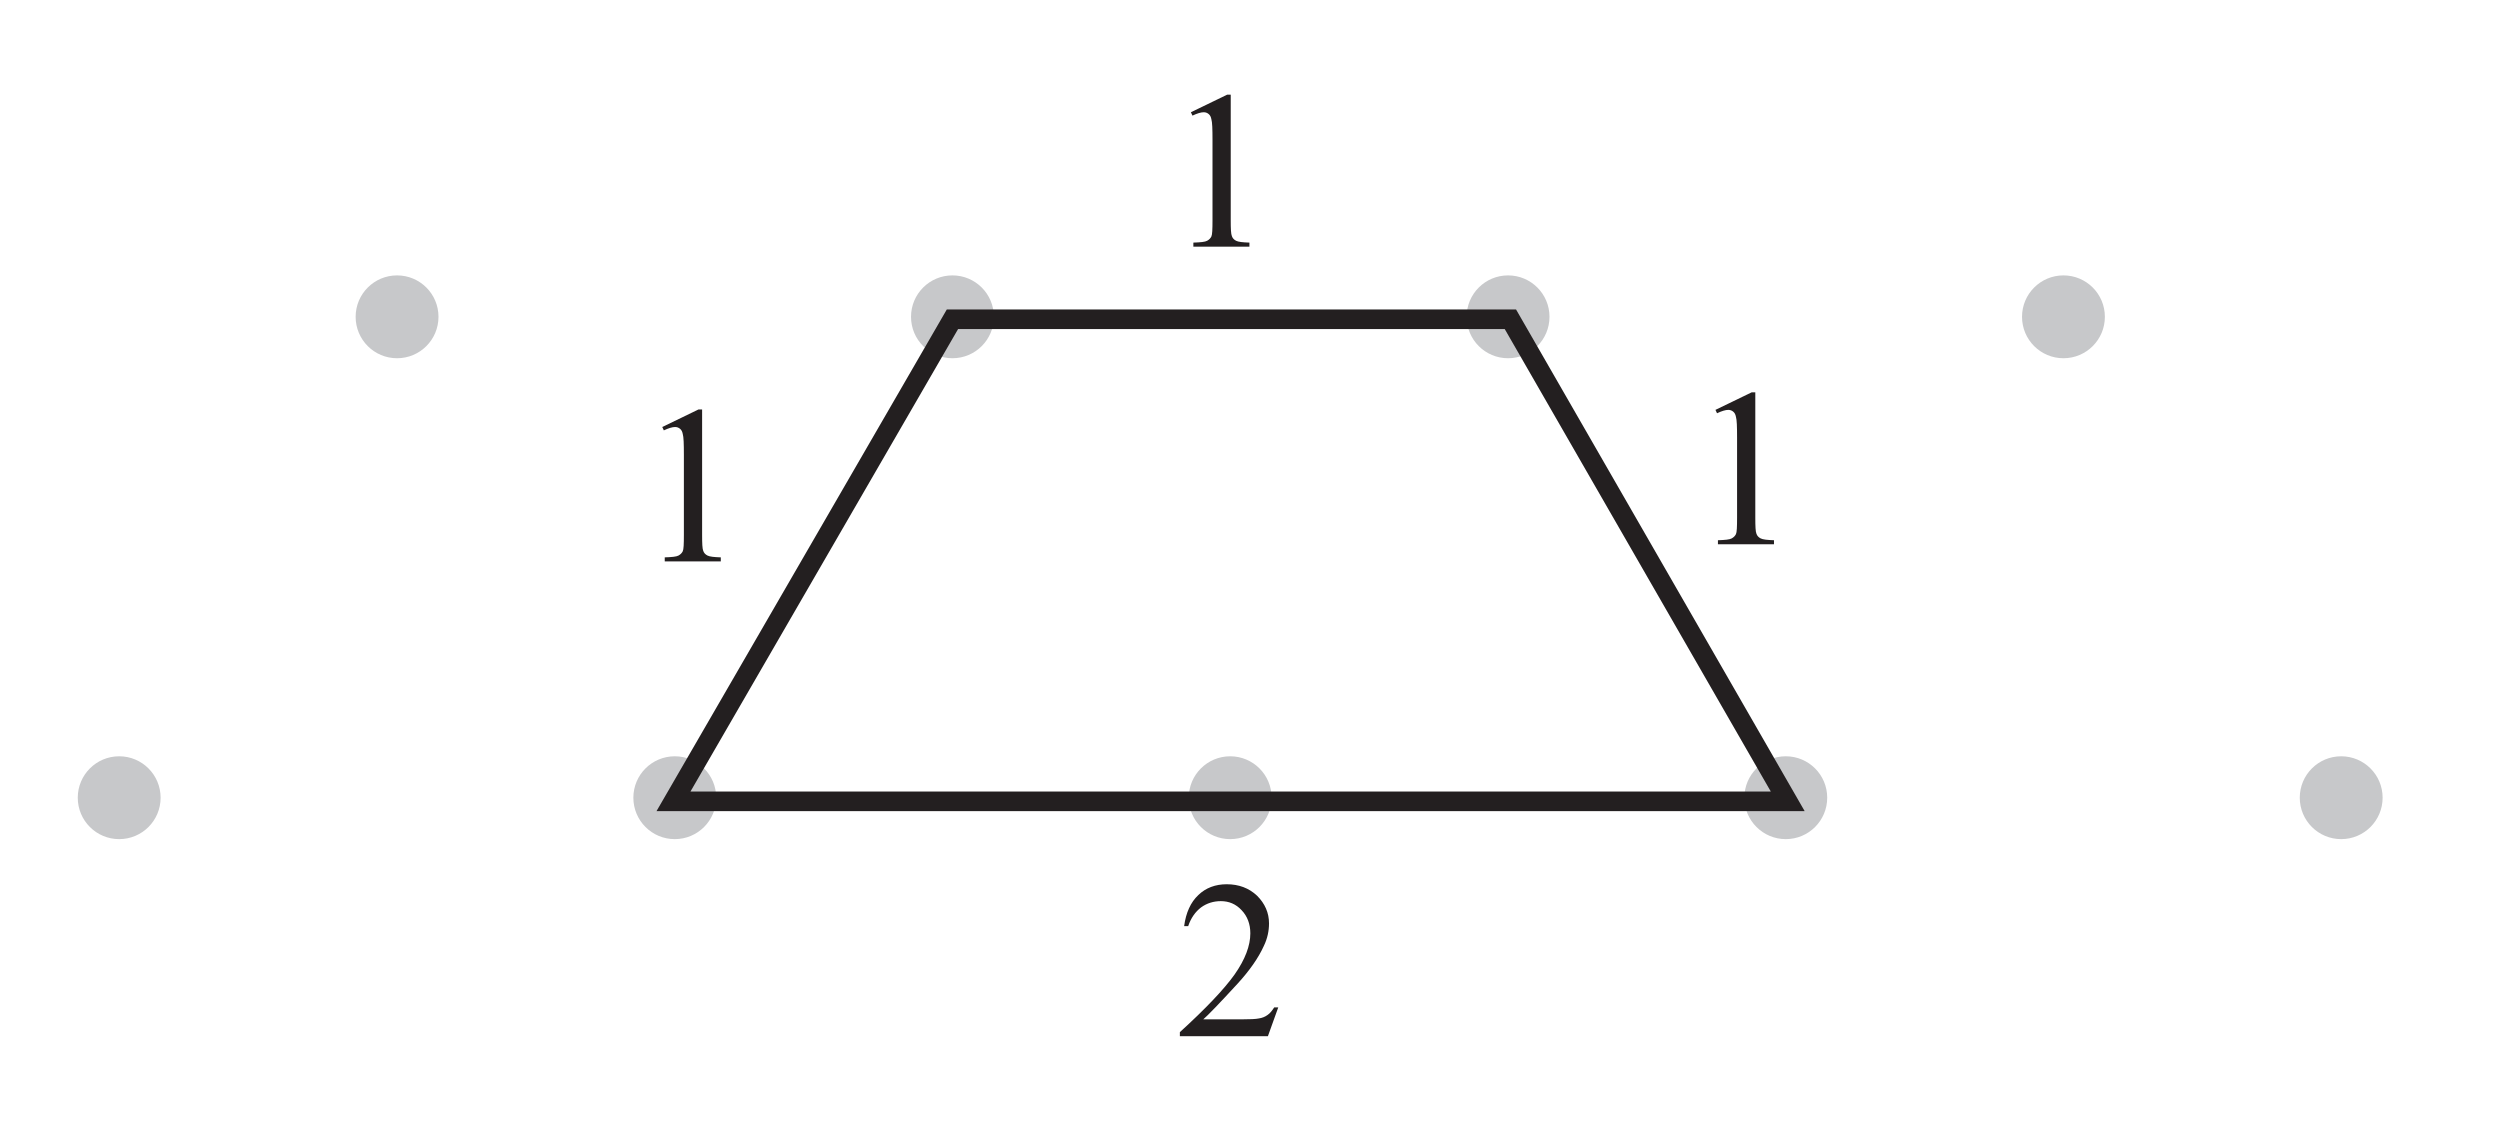
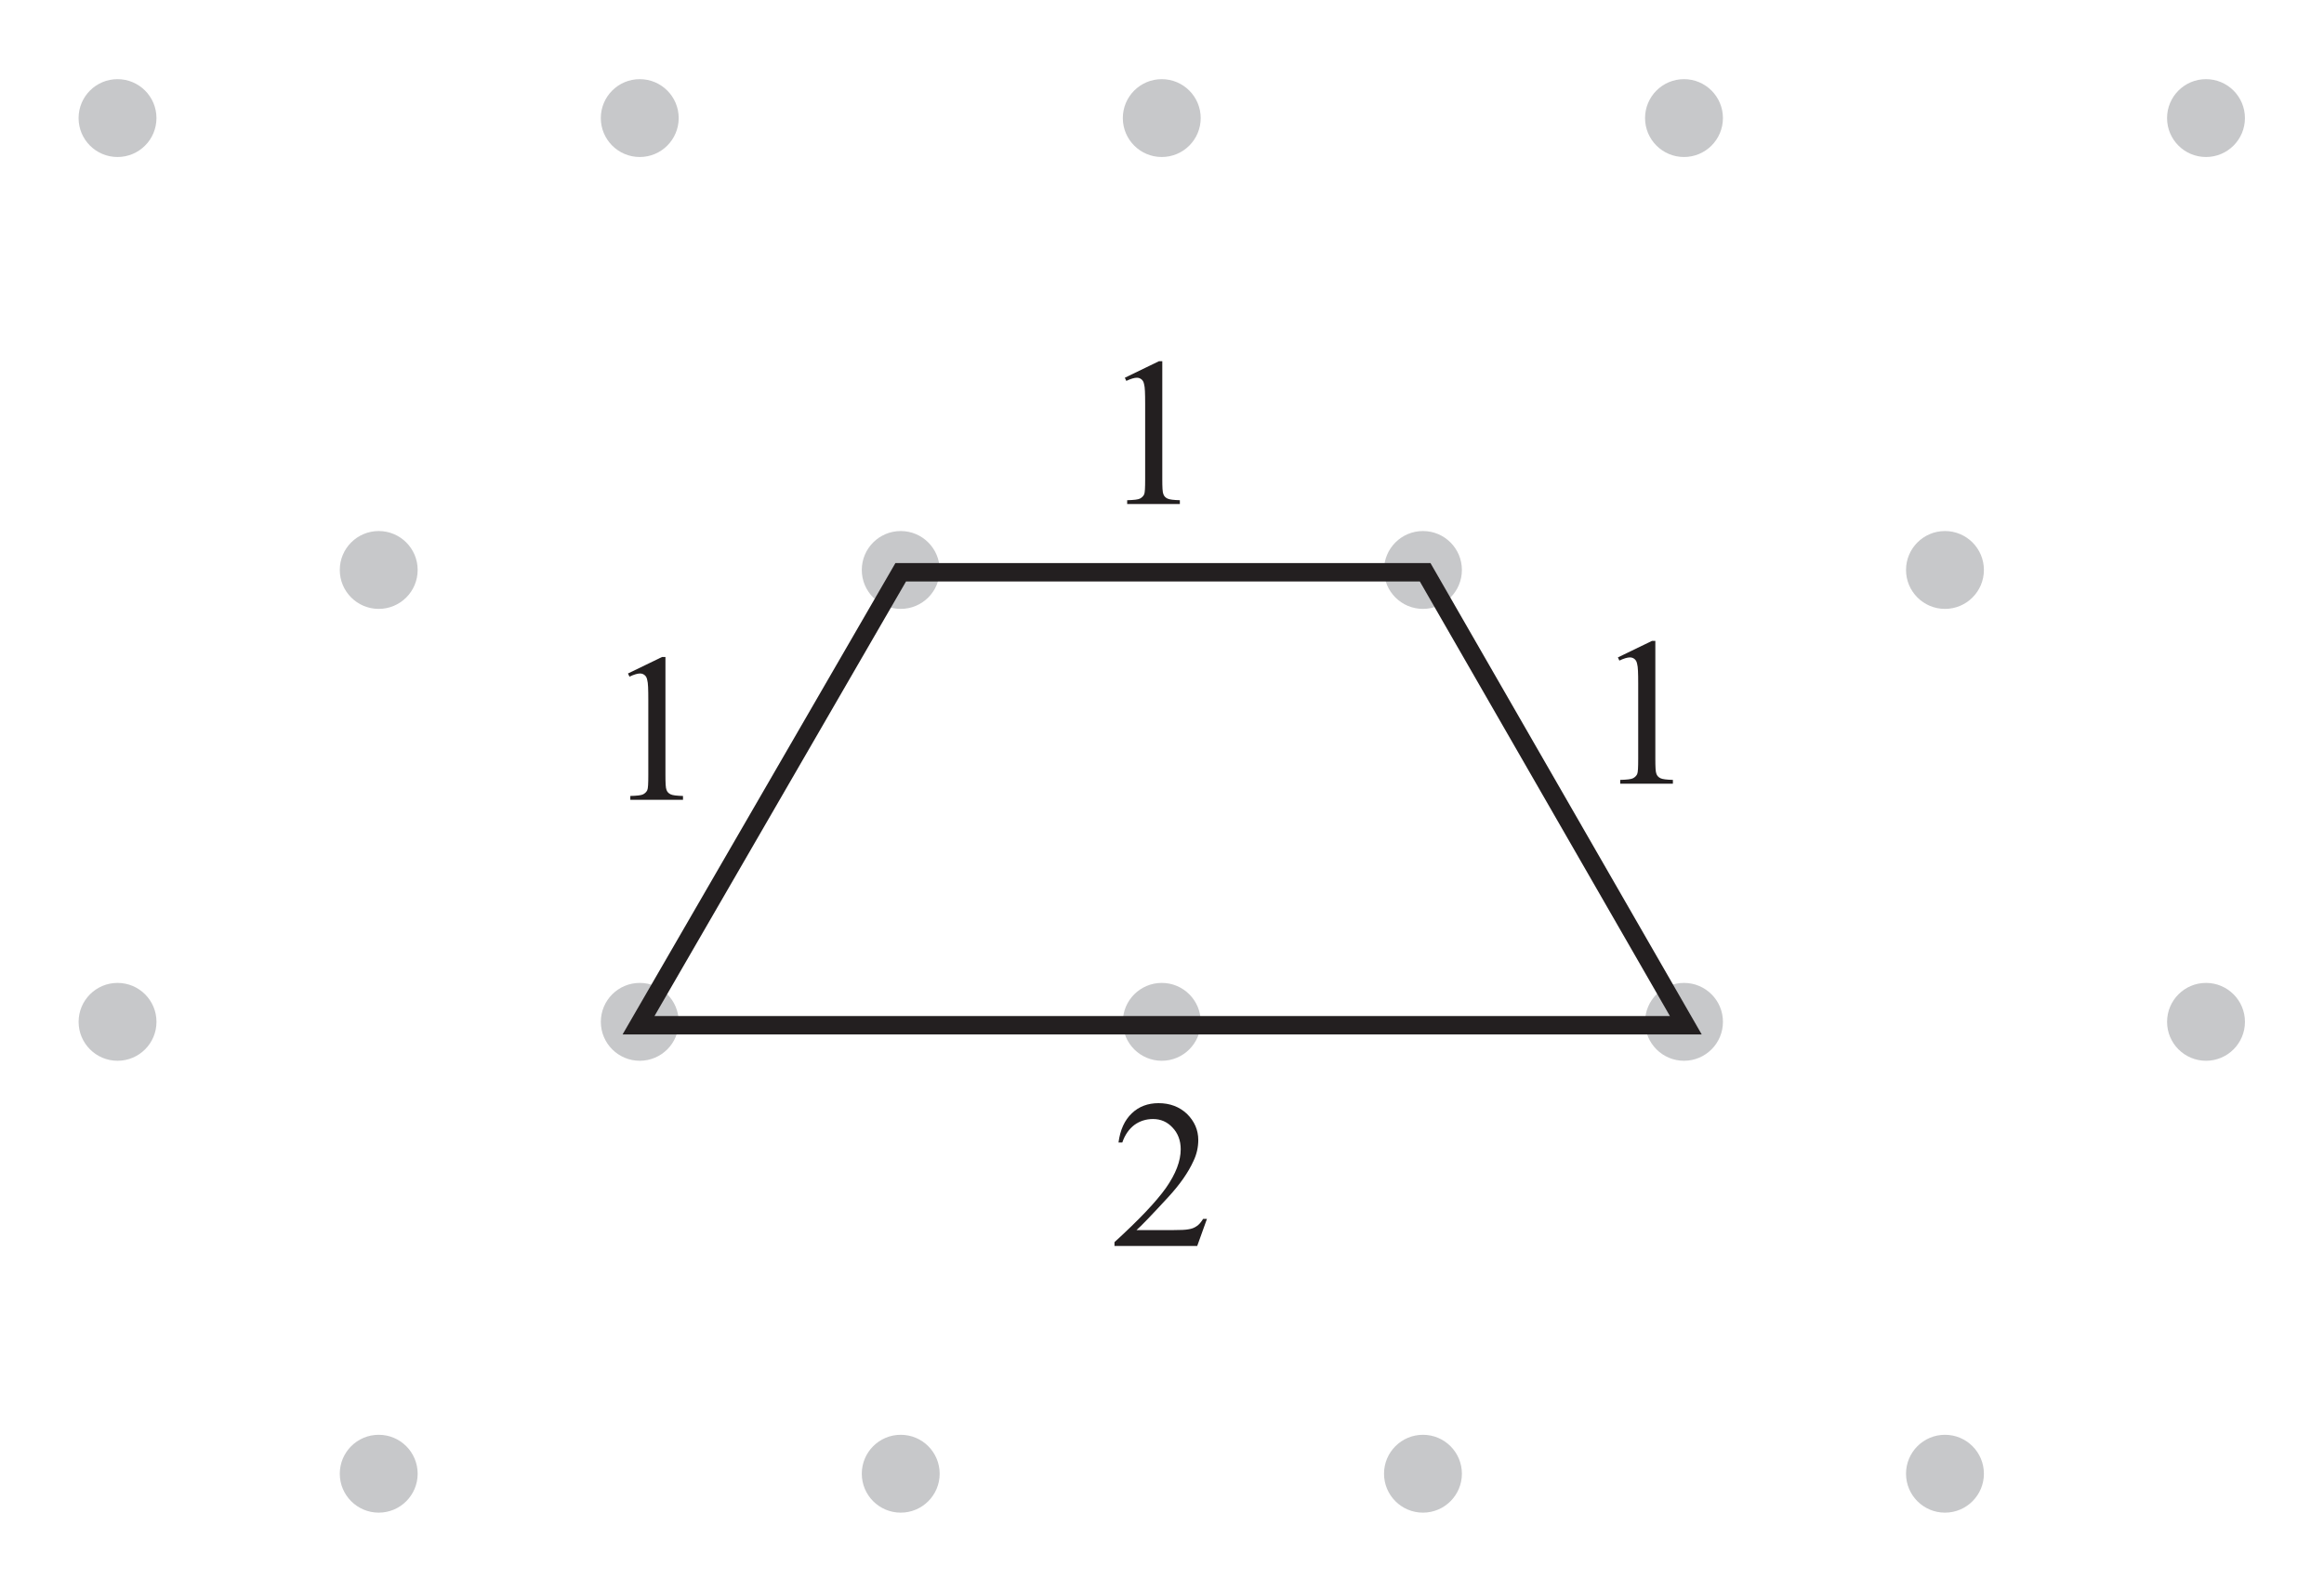
- <svg xmlns="http://www.w3.org/2000/svg" xmlns:xlink="http://www.w3.org/1999/xlink" data-id="0607_2022ON_51_q01_diagram1" data-width-mm="45.05" data-height-mm="20.46" data-measure="false" data-source="0607/51 ON 2022 p2" version="1.1" width="127.7" height="58" viewBox="0 0 127.7 58">
+ <svg xmlns="http://www.w3.org/2000/svg" xmlns:xlink="http://www.w3.org/1999/xlink" data-id="0607_2022ON_51_q01_diagram1" data-width-mm="44.56" data-height-mm="30.52" data-measure="false" data-source="0607/51 ON 2022 p2" version="1.1" width="126.3" height="86.5" viewBox="0 0 126.3 86.5">
  <defs>
    <clipPath id="clip_1">
-       <path transform="matrix(1,0,0,-1,-234.799,535.49)" d="M234.8 477.490H362.5V535.49H234.8Z" />
+       <path transform="matrix(1,0,0,-1,-234.499,550.289)" d="M234.5 463.79H360.8V550.290H234.5Z" />
    </clipPath>
    <clipPath id="clip_2">
-       <path transform="matrix(1,0,0,-1,-234.799,535.49)" d="M0 0H595.276V841.89H0Z" />
+       <path transform="matrix(1,0,0,-1,-234.499,550.289)" d="M0 0H595.276V841.89H0Z" />
    </clipPath>
    <clipPath id="clip_3">
-       <path transform="matrix(1,0,0,-1,-234.799,535.49)" d="M0 0H595.276V841.89H0Z" />
+       <path transform="matrix(1,0,0,-1,-234.499,550.289)" d="M0 0H595.276V841.89H0Z" />
    </clipPath>
    <clipPath id="clip_4">
-       <path transform="matrix(1,0,0,-1,-234.799,535.49)" d="M238.771 468.062H356.504V545.986H238.771Z" />
+       <path transform="matrix(1,0,0,-1,-234.499,550.289)" d="M238.771 468.062H356.504V545.986H238.771Z" />
    </clipPath>
    <path id="font_5_20" d="M.117 .597 .278 .675H.294V.117C.294 .080 .295 .056 .299 .047 .302 .038 .308 .031 .318 .026 .328 .021 .347 .019 .377 .018V0H.128V.018C.160 .019 .180 .021 .189 .026 .198 .031 .204 .037 .208 .045 .212 .053 .213 .077 .213 .117V.474C.213 .522 .212 .553 .208 .566 .206 .577 .202 .584 .196 .589 .190 .594 .183 .597 .174 .597 .162 .597 .145 .592 .124 .582L.117 .597Z" />
    <path id="font_5_21" d="M.458 .128 .412 0H.021V.018C.136 .123 .217 .208 .264 .274 .311 .341 .334 .402 .334 .457 .334 .498 .321 .533 .295 .560 .270 .587 .239 .600 .203 .600 .171 .600 .141 .591 .115 .572 .090 .553 .070 .525 .058 .489H.040C.048 .549 .069 .595 .103 .627 .136 .659 .179 .675 .229 .675 .283 .675 .328 .658 .364 .624 .399 .589 .417 .548 .417 .501 .417 .468 .410 .434 .394 .401 .370 .348 .331 .292 .277 .233 .196 .145 .145 .092 .125 .075H.298C.333 .075 .358 .076 .372 .079 .386 .081 .399 .086 .410 .094 .422 .102 .431 .114 .440 .128H.458Z" />
    <clipPath id="clip_6">
-       <path transform="matrix(1,0,0,-1,-234.799,535.49)" d="M224.581 335.839H370.695V413.763H224.581Z" />
+       <path transform="matrix(1,0,0,-1,-234.499,550.289)" d="M224.581 335.839H370.695V413.763H224.581Z" />
    </clipPath>
    <clipPath id="clip_7">
-       <path transform="matrix(1,0,0,-1,-234.799,535.49)" d="M210.396 203.614H384.88V281.538H210.396Z" />
+       <path transform="matrix(1,0,0,-1,-234.499,550.289)" d="M210.396 203.614H384.88V281.538H210.396Z" />
    </clipPath>
  </defs>
  <g clip-path="url(#clip_1)">
    <g clip-path="url(#clip_2)">
      <g clip-path="url(#clip_3)" />
      <g clip-path="url(#clip_4)">
-         <path transform="matrix(1,0,0,-1,103.285,16.183)" d="M0 0C0-1.169 .948-2.116 2.116-2.116 3.285-2.116 4.232-1.169 4.232 0 4.232 1.169 3.285 2.116 2.116 2.116 .948 2.116 0 1.169 0 0" fill="#c7c8ca" />
-         <path transform="matrix(1,0,0,-1,117.472,40.747)" d="M0 0C0-1.169 .947-2.116 2.116-2.116 3.285-2.116 4.232-1.169 4.232 0 4.232 1.169 3.285 2.116 2.116 2.116 .947 2.116 0 1.169 0 0" fill="#c7c8ca" />
-         <path transform="matrix(1,0,0,-1,74.916,16.183)" d="M0 0C0-1.169 .947-2.116 2.116-2.116 3.285-2.116 4.232-1.169 4.232 0 4.232 1.169 3.285 2.116 2.116 2.116 .947 2.116 0 1.169 0 0" fill="#c7c8ca" />
-         <path transform="matrix(1,0,0,-1,89.102,40.747)" d="M0 0C0-1.169 .948-2.116 2.116-2.116 3.285-2.116 4.232-1.169 4.232 0 4.232 1.169 3.285 2.116 2.116 2.116 .948 2.116 0 1.169 0 0" fill="#c7c8ca" />
-         <path transform="matrix(1,0,0,-1,46.535,16.183)" d="M0 0C0-1.169 .947-2.116 2.116-2.116 3.285-2.116 4.232-1.169 4.232 0 4.232 1.169 3.285 2.116 2.116 2.116 .947 2.116 0 1.169 0 0" fill="#c7c8ca" />
-         <path transform="matrix(1,0,0,-1,60.722,40.747)" d="M0 0C0-1.169 .947-2.116 2.116-2.116 3.285-2.116 4.232-1.169 4.232 0 4.232 1.169 3.285 2.116 2.116 2.116 .947 2.116 0 1.169 0 0" fill="#c7c8ca" />
-         <path transform="matrix(1,0,0,-1,18.166,16.183)" d="M0 0C0-1.169 .947-2.116 2.116-2.116 3.285-2.116 4.232-1.169 4.232 0 4.232 1.169 3.285 2.116 2.116 2.116 .947 2.116 0 1.169 0 0" fill="#c7c8ca" />
-         <path transform="matrix(1,0,0,-1,32.352,40.747)" d="M0 0C0-1.169 .947-2.116 2.116-2.116 3.285-2.116 4.232-1.169 4.232 0 4.232 1.169 3.285 2.116 2.116 2.116 .947 2.116 0 1.169 0 0" fill="#c7c8ca" />
-         <path transform="matrix(1,0,0,-1,3.972,40.747)" d="M0 0C0-1.169 .947-2.116 2.116-2.116 3.285-2.116 4.232-1.169 4.232 0 4.232 1.169 3.285 2.116 2.116 2.116 .947 2.116 0 1.169 0 0" fill="#c7c8ca" />
+         <path transform="matrix(1,0,0,-1,103.585,30.983)" d="M0 0C0-1.169 .948-2.116 2.116-2.116 3.285-2.116 4.232-1.169 4.232 0 4.232 1.169 3.285 2.116 2.116 2.116 .948 2.116 0 1.169 0 0" fill="#c7c8ca" />
+         <path transform="matrix(1,0,0,-1,117.771,6.419)" d="M0 0C0-1.169 .947-2.116 2.116-2.116 3.285-2.116 4.232-1.169 4.232 0 4.232 1.169 3.285 2.116 2.116 2.116 .947 2.116 0 1.169 0 0" fill="#c7c8ca" />
+         <path transform="matrix(1,0,0,-1,103.585,80.111)" d="M0 0C0-1.169 .947-2.116 2.116-2.116 3.285-2.116 4.232-1.169 4.232 0 4.232 1.169 3.285 2.116 2.116 2.116 .947 2.116 0 1.169 0 0" fill="#c7c8ca" />
+         <path transform="matrix(1,0,0,-1,117.772,55.547)" d="M0 0C0-1.169 .947-2.116 2.116-2.116 3.285-2.116 4.232-1.169 4.232 0 4.232 1.169 3.285 2.116 2.116 2.116 .947 2.116 0 1.169 0 0" fill="#c7c8ca" />
+         <path transform="matrix(1,0,0,-1,75.216,30.983)" d="M0 0C0-1.169 .947-2.116 2.116-2.116 3.285-2.116 4.232-1.169 4.232 0 4.232 1.169 3.285 2.116 2.116 2.116 .947 2.116 0 1.169 0 0" fill="#c7c8ca" />
+         <path transform="matrix(1,0,0,-1,89.402,6.419)" d="M0 0C0-1.168 .948-2.116 2.116-2.116 3.285-2.116 4.232-1.168 4.232 0 4.232 1.169 3.285 2.116 2.116 2.116 .948 2.116 0 1.169 0 0" fill="#c7c8ca" />
+         <path transform="matrix(1,0,0,-1,75.216,80.111)" d="M0 0C0-1.168 .947-2.116 2.116-2.116 3.285-2.116 4.232-1.168 4.232 0 4.232 1.169 3.285 2.116 2.116 2.116 .947 2.116 0 1.169 0 0" fill="#c7c8ca" />
+         <path transform="matrix(1,0,0,-1,89.403,55.547)" d="M0 0C0-1.169 .948-2.116 2.116-2.116 3.285-2.116 4.232-1.169 4.232 0 4.232 1.169 3.285 2.116 2.116 2.116 .948 2.116 0 1.169 0 0" fill="#c7c8ca" />
+         <path transform="matrix(1,0,0,-1,46.835,30.983)" d="M0 0C0-1.169 .947-2.116 2.116-2.116 3.285-2.116 4.232-1.169 4.232 0 4.232 1.169 3.285 2.116 2.116 2.116 .947 2.116 0 1.169 0 0" fill="#c7c8ca" />
+         <path transform="matrix(1,0,0,-1,61.021,6.419)" d="M0 0C0-1.169 .947-2.116 2.116-2.116 3.284-2.116 4.232-1.169 4.232 0 4.232 1.169 3.284 2.116 2.116 2.116 .947 2.116 0 1.169 0 0" fill="#c7c8ca" />
+         <path transform="matrix(1,0,0,-1,46.835,80.111)" d="M0 0C0-1.169 .947-2.116 2.116-2.116 3.285-2.116 4.232-1.169 4.232 0 4.232 1.169 3.285 2.116 2.116 2.116 .947 2.116 0 1.169 0 0" fill="#c7c8ca" />
+         <path transform="matrix(1,0,0,-1,61.022,55.547)" d="M0 0C0-1.169 .947-2.116 2.116-2.116 3.285-2.116 4.232-1.169 4.232 0 4.232 1.169 3.285 2.116 2.116 2.116 .947 2.116 0 1.169 0 0" fill="#c7c8ca" />
+         <path transform="matrix(1,0,0,-1,18.466,30.983)" d="M0 0C0-1.169 .947-2.116 2.116-2.116 3.285-2.116 4.232-1.169 4.232 0 4.232 1.169 3.285 2.116 2.116 2.116 .947 2.116 0 1.169 0 0" fill="#c7c8ca" />
+         <path transform="matrix(1,0,0,-1,32.652,6.419)" d="M0 0C0-1.168 .947-2.116 2.116-2.116 3.285-2.116 4.232-1.168 4.232 0 4.232 1.169 3.285 2.116 2.116 2.116 .947 2.116 0 1.169 0 0" fill="#c7c8ca" />
+         <path transform="matrix(1,0,0,-1,18.466,80.111)" d="M0 0C0-1.168 .948-2.116 2.116-2.116 3.285-2.116 4.232-1.168 4.232 0 4.232 1.169 3.285 2.116 2.116 2.116 .948 2.116 0 1.169 0 0" fill="#c7c8ca" />
+         <path transform="matrix(1,0,0,-1,32.653,55.547)" d="M0 0C0-1.169 .947-2.116 2.116-2.116 3.285-2.116 4.232-1.169 4.232 0 4.232 1.169 3.285 2.116 2.116 2.116 .947 2.116 0 1.169 0 0" fill="#c7c8ca" />
+         <path transform="matrix(1,0,0,-1,4.271,6.419)" d="M0 0C0-1.169 .947-2.116 2.116-2.116 3.285-2.116 4.232-1.169 4.232 0 4.232 1.169 3.285 2.116 2.116 2.116 .947 2.116 0 1.169 0 0" fill="#c7c8ca" />
+         <path transform="matrix(1,0,0,-1,4.272,55.547)" d="M0 0C0-1.169 .947-2.116 2.116-2.116 3.285-2.116 4.232-1.169 4.232 0 4.232 1.169 3.285 2.116 2.116 2.116 .947 2.116 0 1.169 0 0" fill="#c7c8ca" />
      </g>
-       <path transform="matrix(1,0,0,-1,91.318,40.933)" stroke-width="1" stroke-linecap="butt" stroke-miterlimit="4" stroke-linejoin="miter" fill="none" stroke="#231f20" d="M0 0H-56.917L-42.667 24.625H-14.167L0 0Z" />
-       <use data-text="1" xlink:href="#font_5_20" transform="matrix(11.5,0,0,-11.5,59.485,12.599)" fill="#231f20" />
-       <use data-text="1" xlink:href="#font_5_20" transform="matrix(11.5,0,0,-11.5,86.280,27.802)" fill="#231f20" />
-       <use data-text="2" xlink:href="#font_5_21" transform="matrix(11.5,0,0,-11.5,60.026,52.930)" fill="#231f20" />
-       <use data-text="1" xlink:href="#font_5_20" transform="matrix(11.5,0,0,-11.5,32.483,28.677)" fill="#231f20" />
+       <path transform="matrix(1,0,0,-1,91.618,55.733)" stroke-width="1" stroke-linecap="butt" stroke-miterlimit="4" stroke-linejoin="miter" fill="none" stroke="#231f20" d="M0 0H-56.917L-42.667 24.625H-14.167L0 0Z" />
+       <use data-text="1" xlink:href="#font_5_20" transform="matrix(11.5,0,0,-11.5,59.785,27.399)" fill="#231f20" />
+       <use data-text="1" xlink:href="#font_5_20" transform="matrix(11.5,0,0,-11.5,86.580,42.602)" fill="#231f20" />
+       <use data-text="2" xlink:href="#font_5_21" transform="matrix(11.5,0,0,-11.5,60.326,67.730)" fill="#231f20" />
+       <use data-text="1" xlink:href="#font_5_20" transform="matrix(11.5,0,0,-11.5,32.783,43.476)" fill="#231f20" />
      <g clip-path="url(#clip_6)" />
      <g clip-path="url(#clip_7)" />
    </g>
  </g>
</svg>
